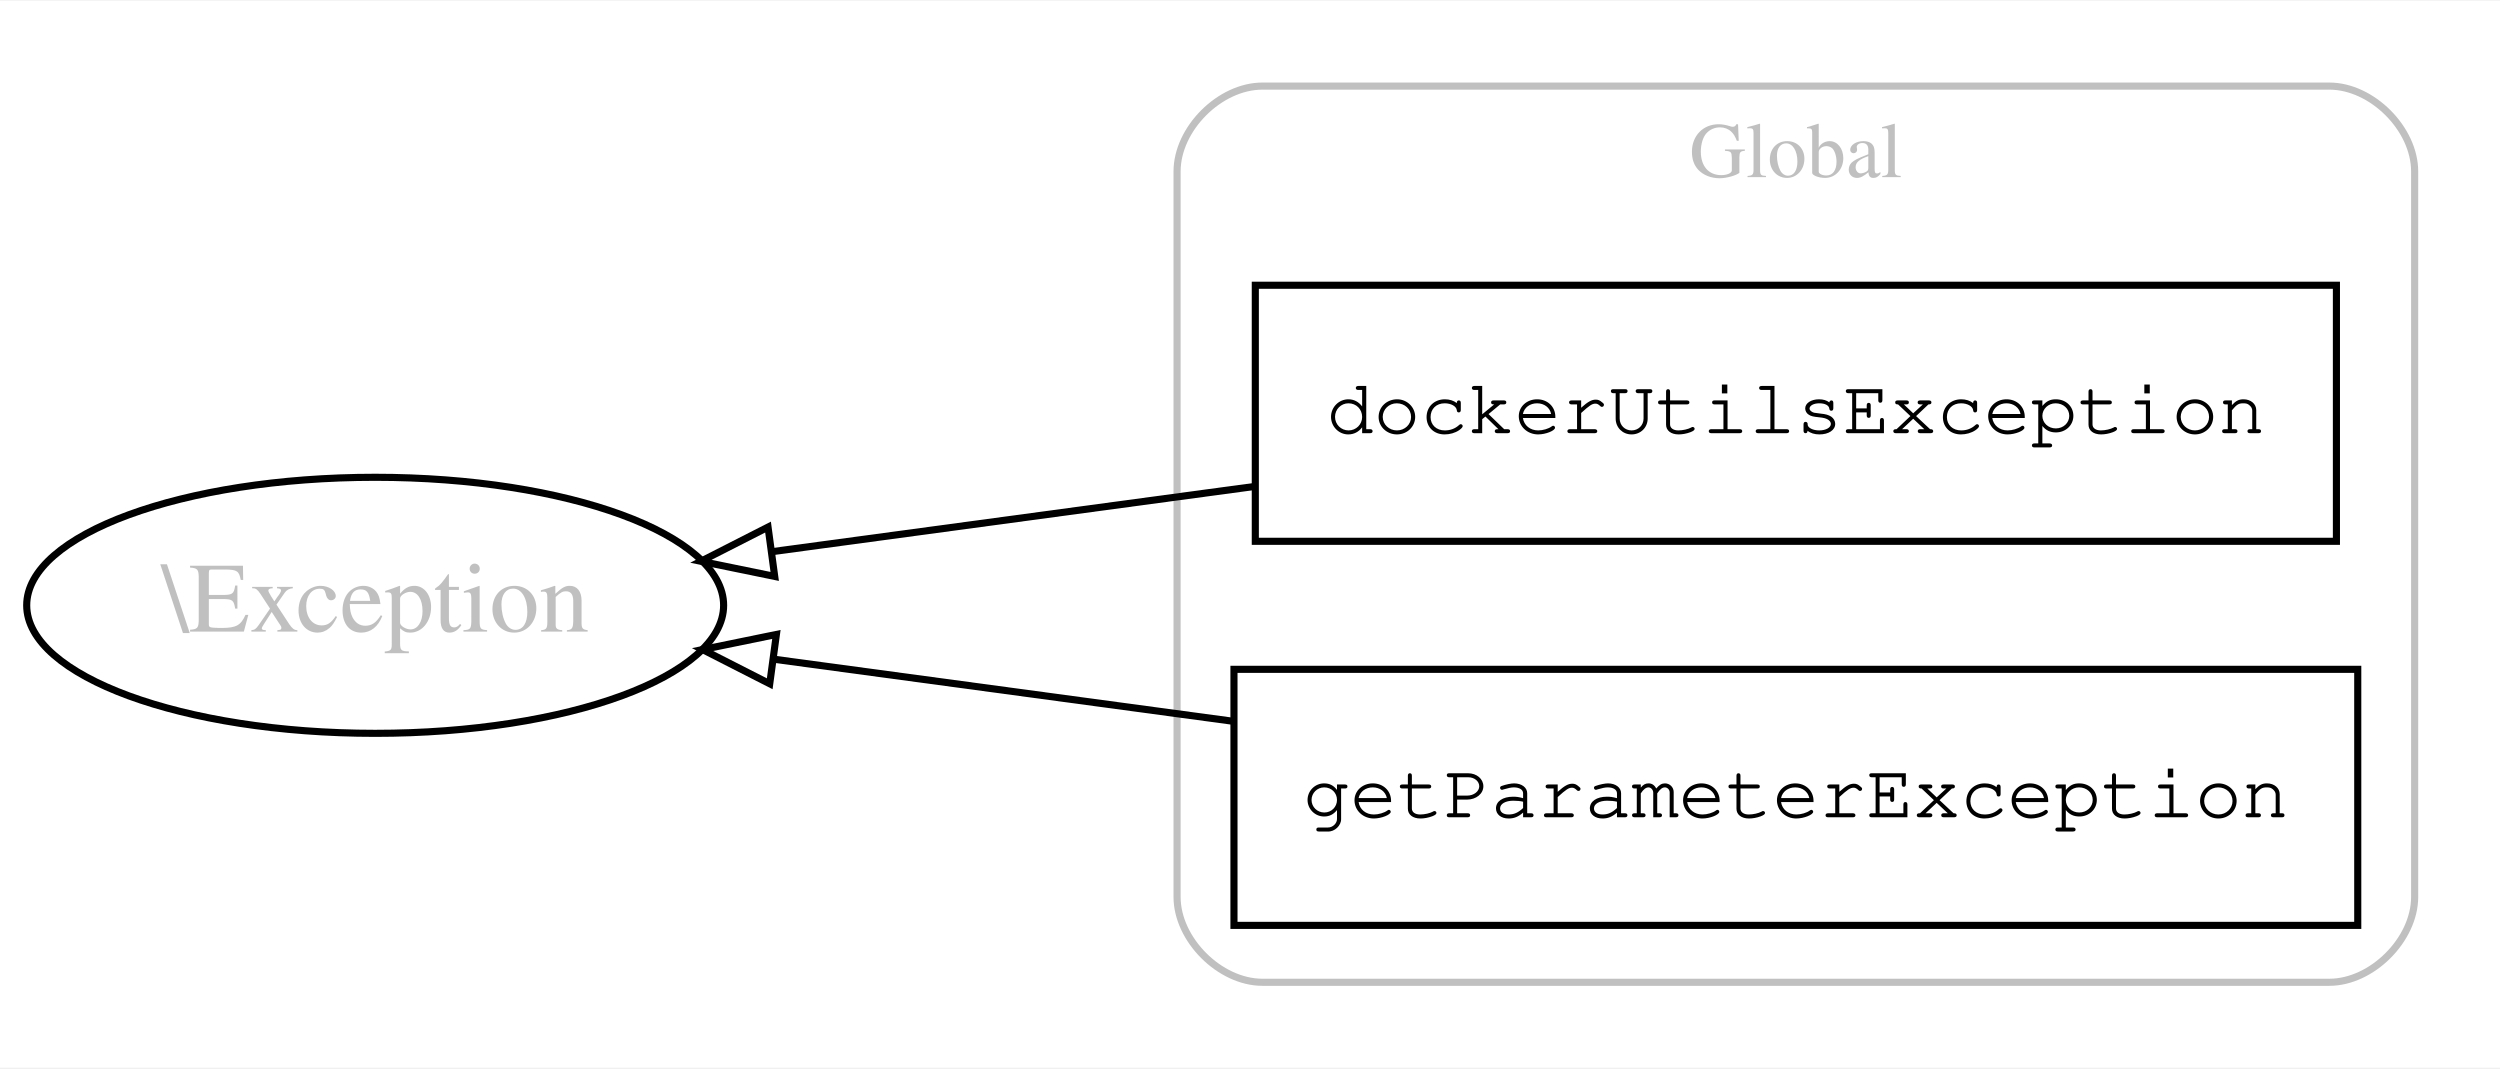
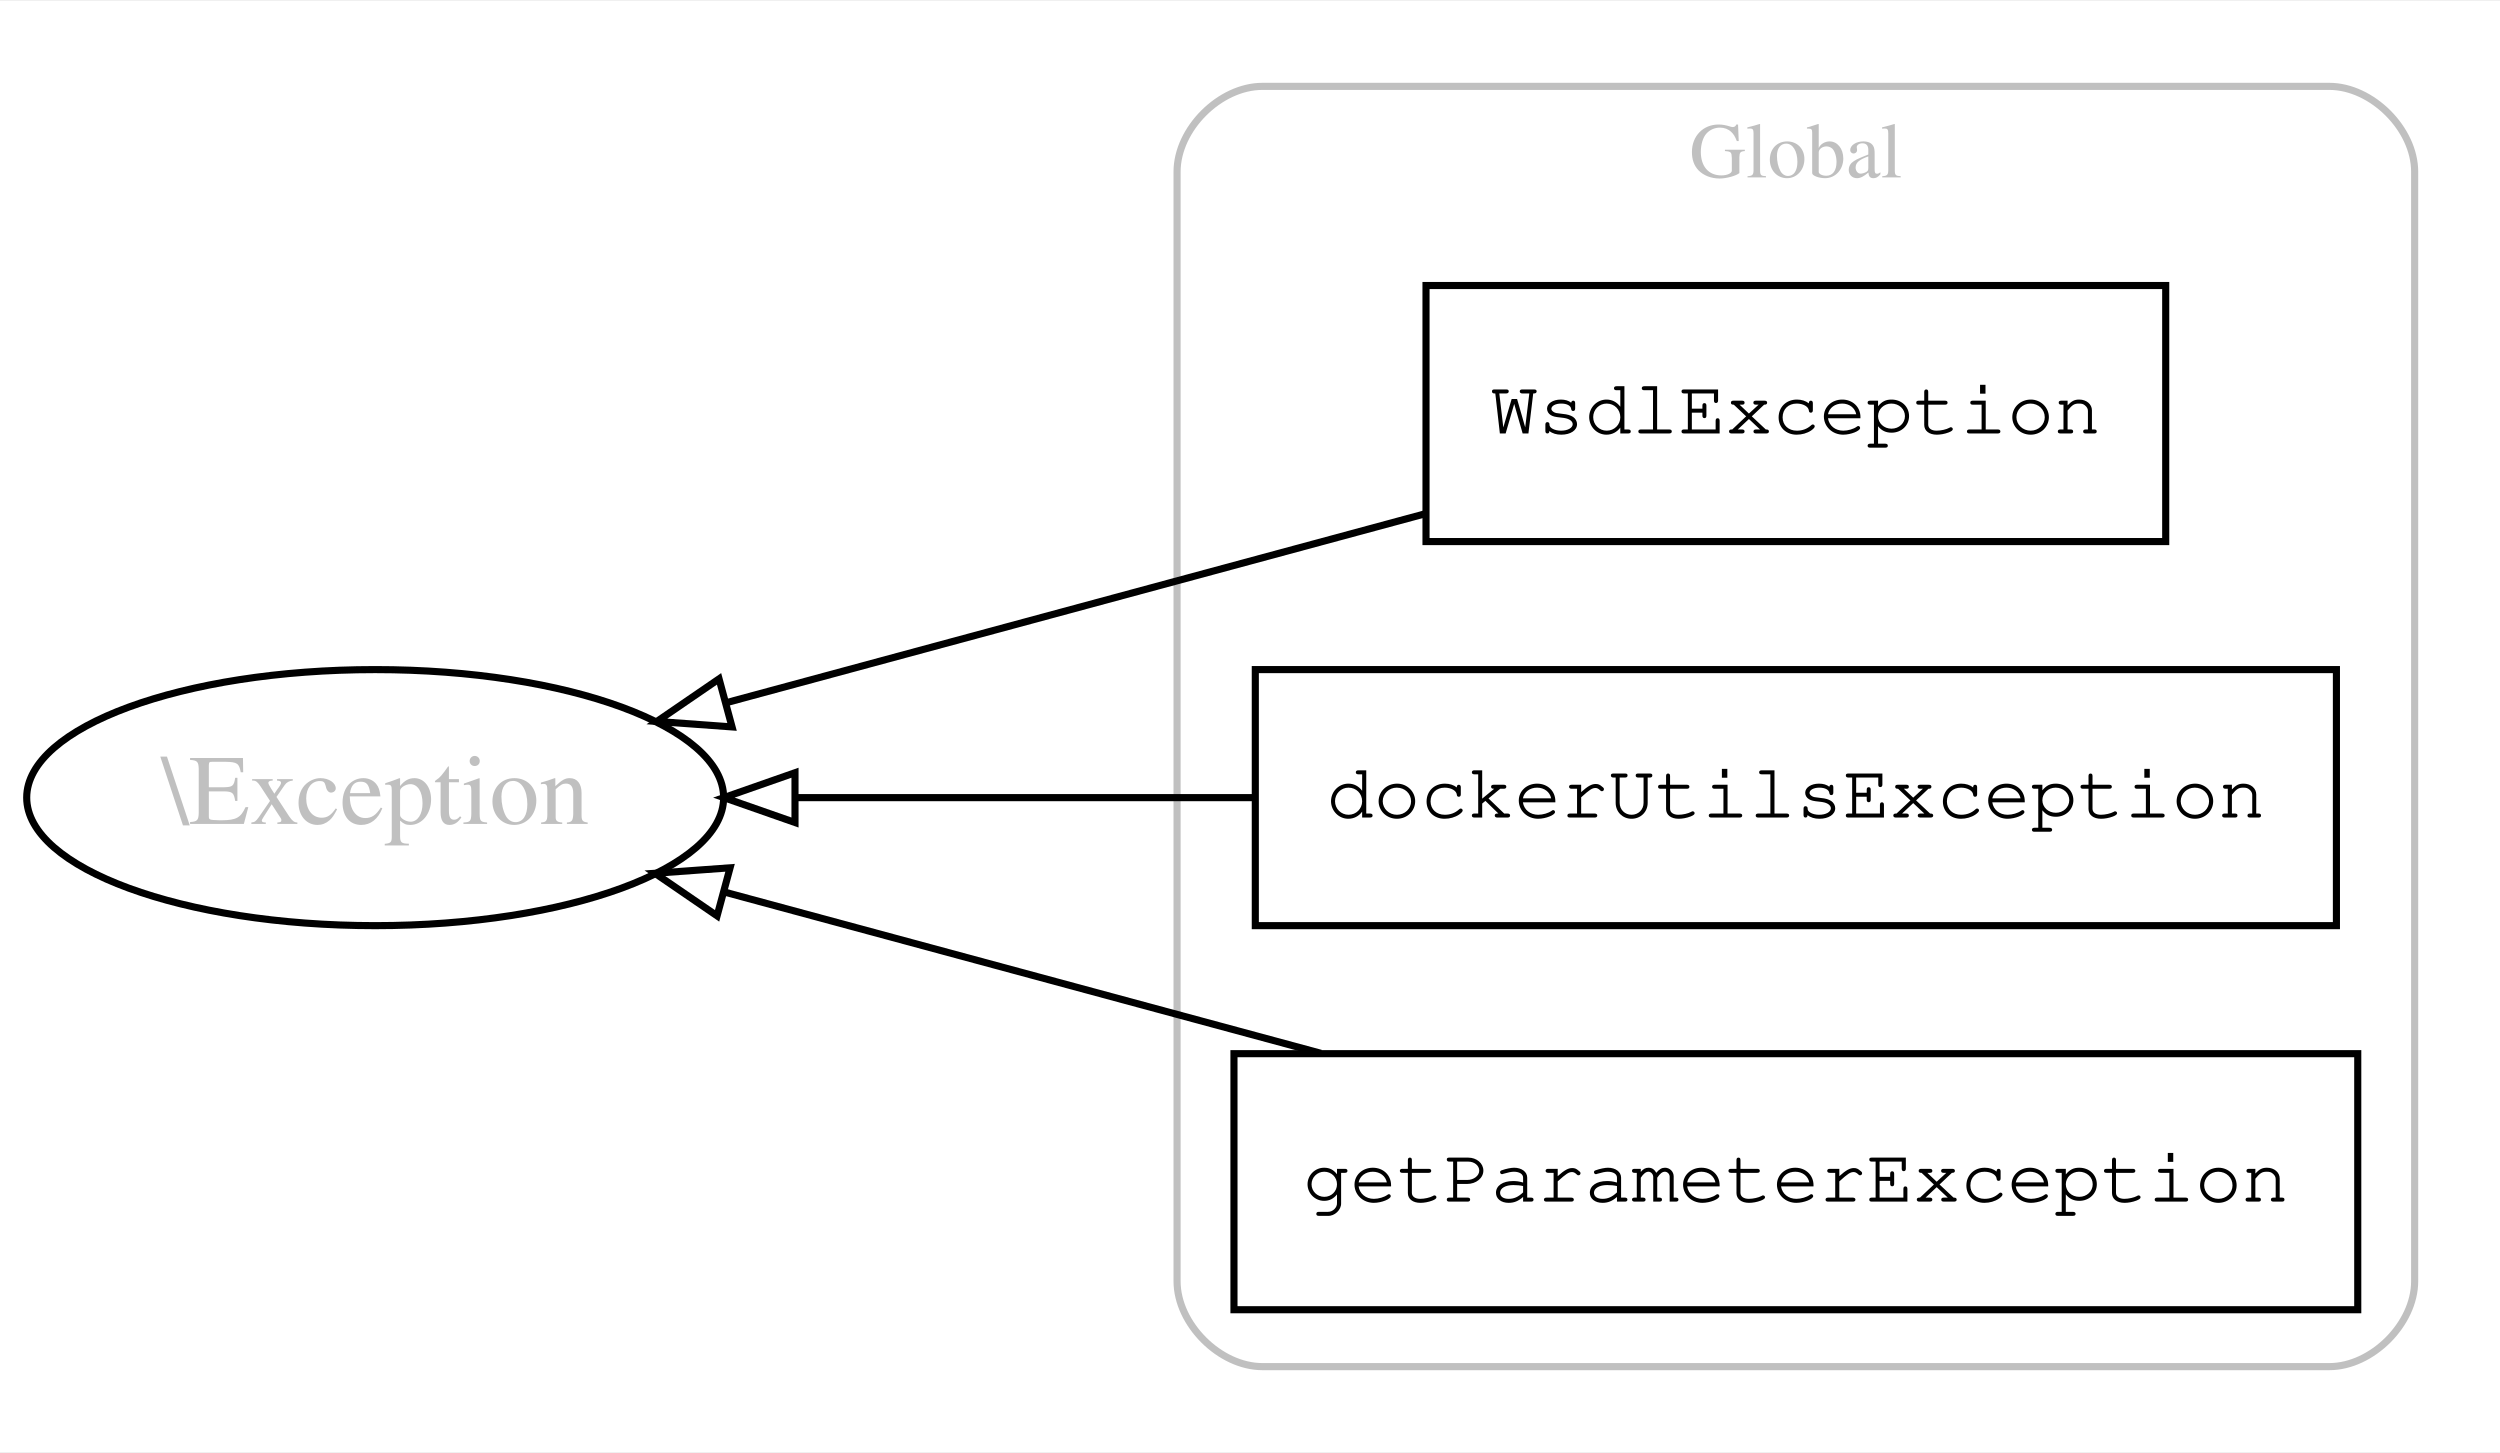
- <svg xmlns="http://www.w3.org/2000/svg" width="351pt" height="150pt" viewBox="0.00 0.00 351.49 150.00">
-   <g id="graph0" class="graph" transform="scale(1 1) rotate(0) translate(4 146)">
-     <polygon fill="#ffffff" stroke="transparent" points="-4,4 -4,-146 347.491,-146 347.491,4 -4,4" />
+ <svg xmlns="http://www.w3.org/2000/svg" width="351pt" height="204pt" viewBox="0.00 0.00 351.49 204.00">
+   <g id="graph0" class="graph" transform="scale(1 1) rotate(0) translate(4 200)">
+     <polygon fill="#ffffff" stroke="transparent" points="-4,4 -4,-200 347.491,-200 347.491,4 -4,4" />
    <g id="clust1" class="cluster">
-       <path fill="none" stroke="#c0c0c0" d="M173.491,-8C173.491,-8 323.491,-8 323.491,-8 329.491,-8 335.491,-14 335.491,-20 335.491,-20 335.491,-122 335.491,-122 335.491,-128 329.491,-134 323.491,-134 323.491,-134 173.491,-134 173.491,-134 167.491,-134 161.491,-128 161.491,-122 161.491,-122 161.491,-20 161.491,-20 161.491,-14 167.491,-8 173.491,-8" />
-       <text text-anchor="middle" x="248.491" y="-121.2" font-family="Times,serif" font-size="11.00" fill="#c0c0c0">Global</text>
+       <path fill="none" stroke="#c0c0c0" d="M173.491,-8C173.491,-8 323.491,-8 323.491,-8 329.491,-8 335.491,-14 335.491,-20 335.491,-20 335.491,-176 335.491,-176 335.491,-182 329.491,-188 323.491,-188 323.491,-188 173.491,-188 173.491,-188 167.491,-188 161.491,-182 161.491,-176 161.491,-176 161.491,-20 161.491,-20 161.491,-14 167.491,-8 173.491,-8" />
+       <text text-anchor="middle" x="248.491" y="-175.2" font-family="Times,serif" font-size="11.00" fill="#c0c0c0">Global</text>
    </g>
    <g id="node1" class="node">
+       <polygon fill="none" stroke="#000000" points="300.491,-160 196.491,-160 196.491,-124 300.491,-124 300.491,-160" />
+       <text text-anchor="middle" x="248.491" y="-139.2" font-family="Courier,monospace" font-size="11.00" fill="#000000">WsdlException</text>
+     </g>
+     <g id="node4" class="node">
+       <ellipse fill="none" stroke="#000000" cx="48.746" cy="-88" rx="48.993" ry="18" />
+       <text text-anchor="middle" x="48.746" y="-84.3" font-family="Times,serif" font-size="14.00" fill="#c0c0c0">\Exception</text>
+     </g>
+     <g id="edge1" class="edge">
+       <path fill="none" stroke="#000000" d="M196.271,-127.883C165.947,-119.685 127.966,-109.417 98.137,-101.353" />
+       <polygon fill="none" stroke="#000000" points="98.923,-97.94 88.356,-98.709 97.096,-104.697 98.923,-97.94" />
+     </g>
+     <g id="node2" class="node">
      <polygon fill="none" stroke="#000000" points="324.491,-106 172.491,-106 172.491,-70 324.491,-70 324.491,-106" />
      <text text-anchor="middle" x="248.491" y="-85.2" font-family="Courier,monospace" font-size="11.00" fill="#000000">dockerUtilsException</text>
    </g>
+     <g id="edge2" class="edge">
+       <path fill="none" stroke="#000000" d="M172.406,-88C150.997,-88 128.038,-88 107.786,-88" />
+       <polygon fill="none" stroke="#000000" points="107.774,-84.5 97.774,-88 107.774,-91.5 107.774,-84.5" />
+     </g>
    <g id="node3" class="node">
-       <ellipse fill="none" stroke="#000000" cx="48.746" cy="-61" rx="48.993" ry="18" />
-       <text text-anchor="middle" x="48.746" y="-57.3" font-family="Times,serif" font-size="14.00" fill="#c0c0c0">\Exception</text>
-     </g>
-     <g id="edge1" class="edge">
-       <path fill="none" stroke="#000000" d="M172.406,-77.715C149.857,-74.667 125.589,-71.387 104.575,-68.547" />
-       <polygon fill="none" stroke="#000000" points="104.921,-65.061 94.542,-67.19 103.983,-71.999 104.921,-65.061" />
-     </g>
-     <g id="node2" class="node">
      <polygon fill="none" stroke="#000000" points="327.491,-52 169.491,-52 169.491,-16 327.491,-16 327.491,-52" />
      <text text-anchor="middle" x="248.491" y="-31.2" font-family="Courier,monospace" font-size="11.00" fill="#000000">getParameterException</text>
    </g>
-     <g id="edge2" class="edge">
-       <path fill="none" stroke="#000000" d="M169.26,-44.71C147.741,-47.619 124.885,-50.708 104.928,-53.406" />
-       <polygon fill="none" stroke="#000000" points="104.22,-49.969 94.779,-54.778 105.158,-56.906 104.22,-49.969" />
+     <g id="edge3" class="edge">
+       <path fill="none" stroke="#000000" d="M181.701,-52.056C154.268,-59.473 123.08,-67.904 97.808,-74.736" />
+       <polygon fill="none" stroke="#000000" points="96.82,-71.378 88.079,-77.366 98.646,-78.135 96.82,-71.378" />
    </g>
  </g>
</svg>
